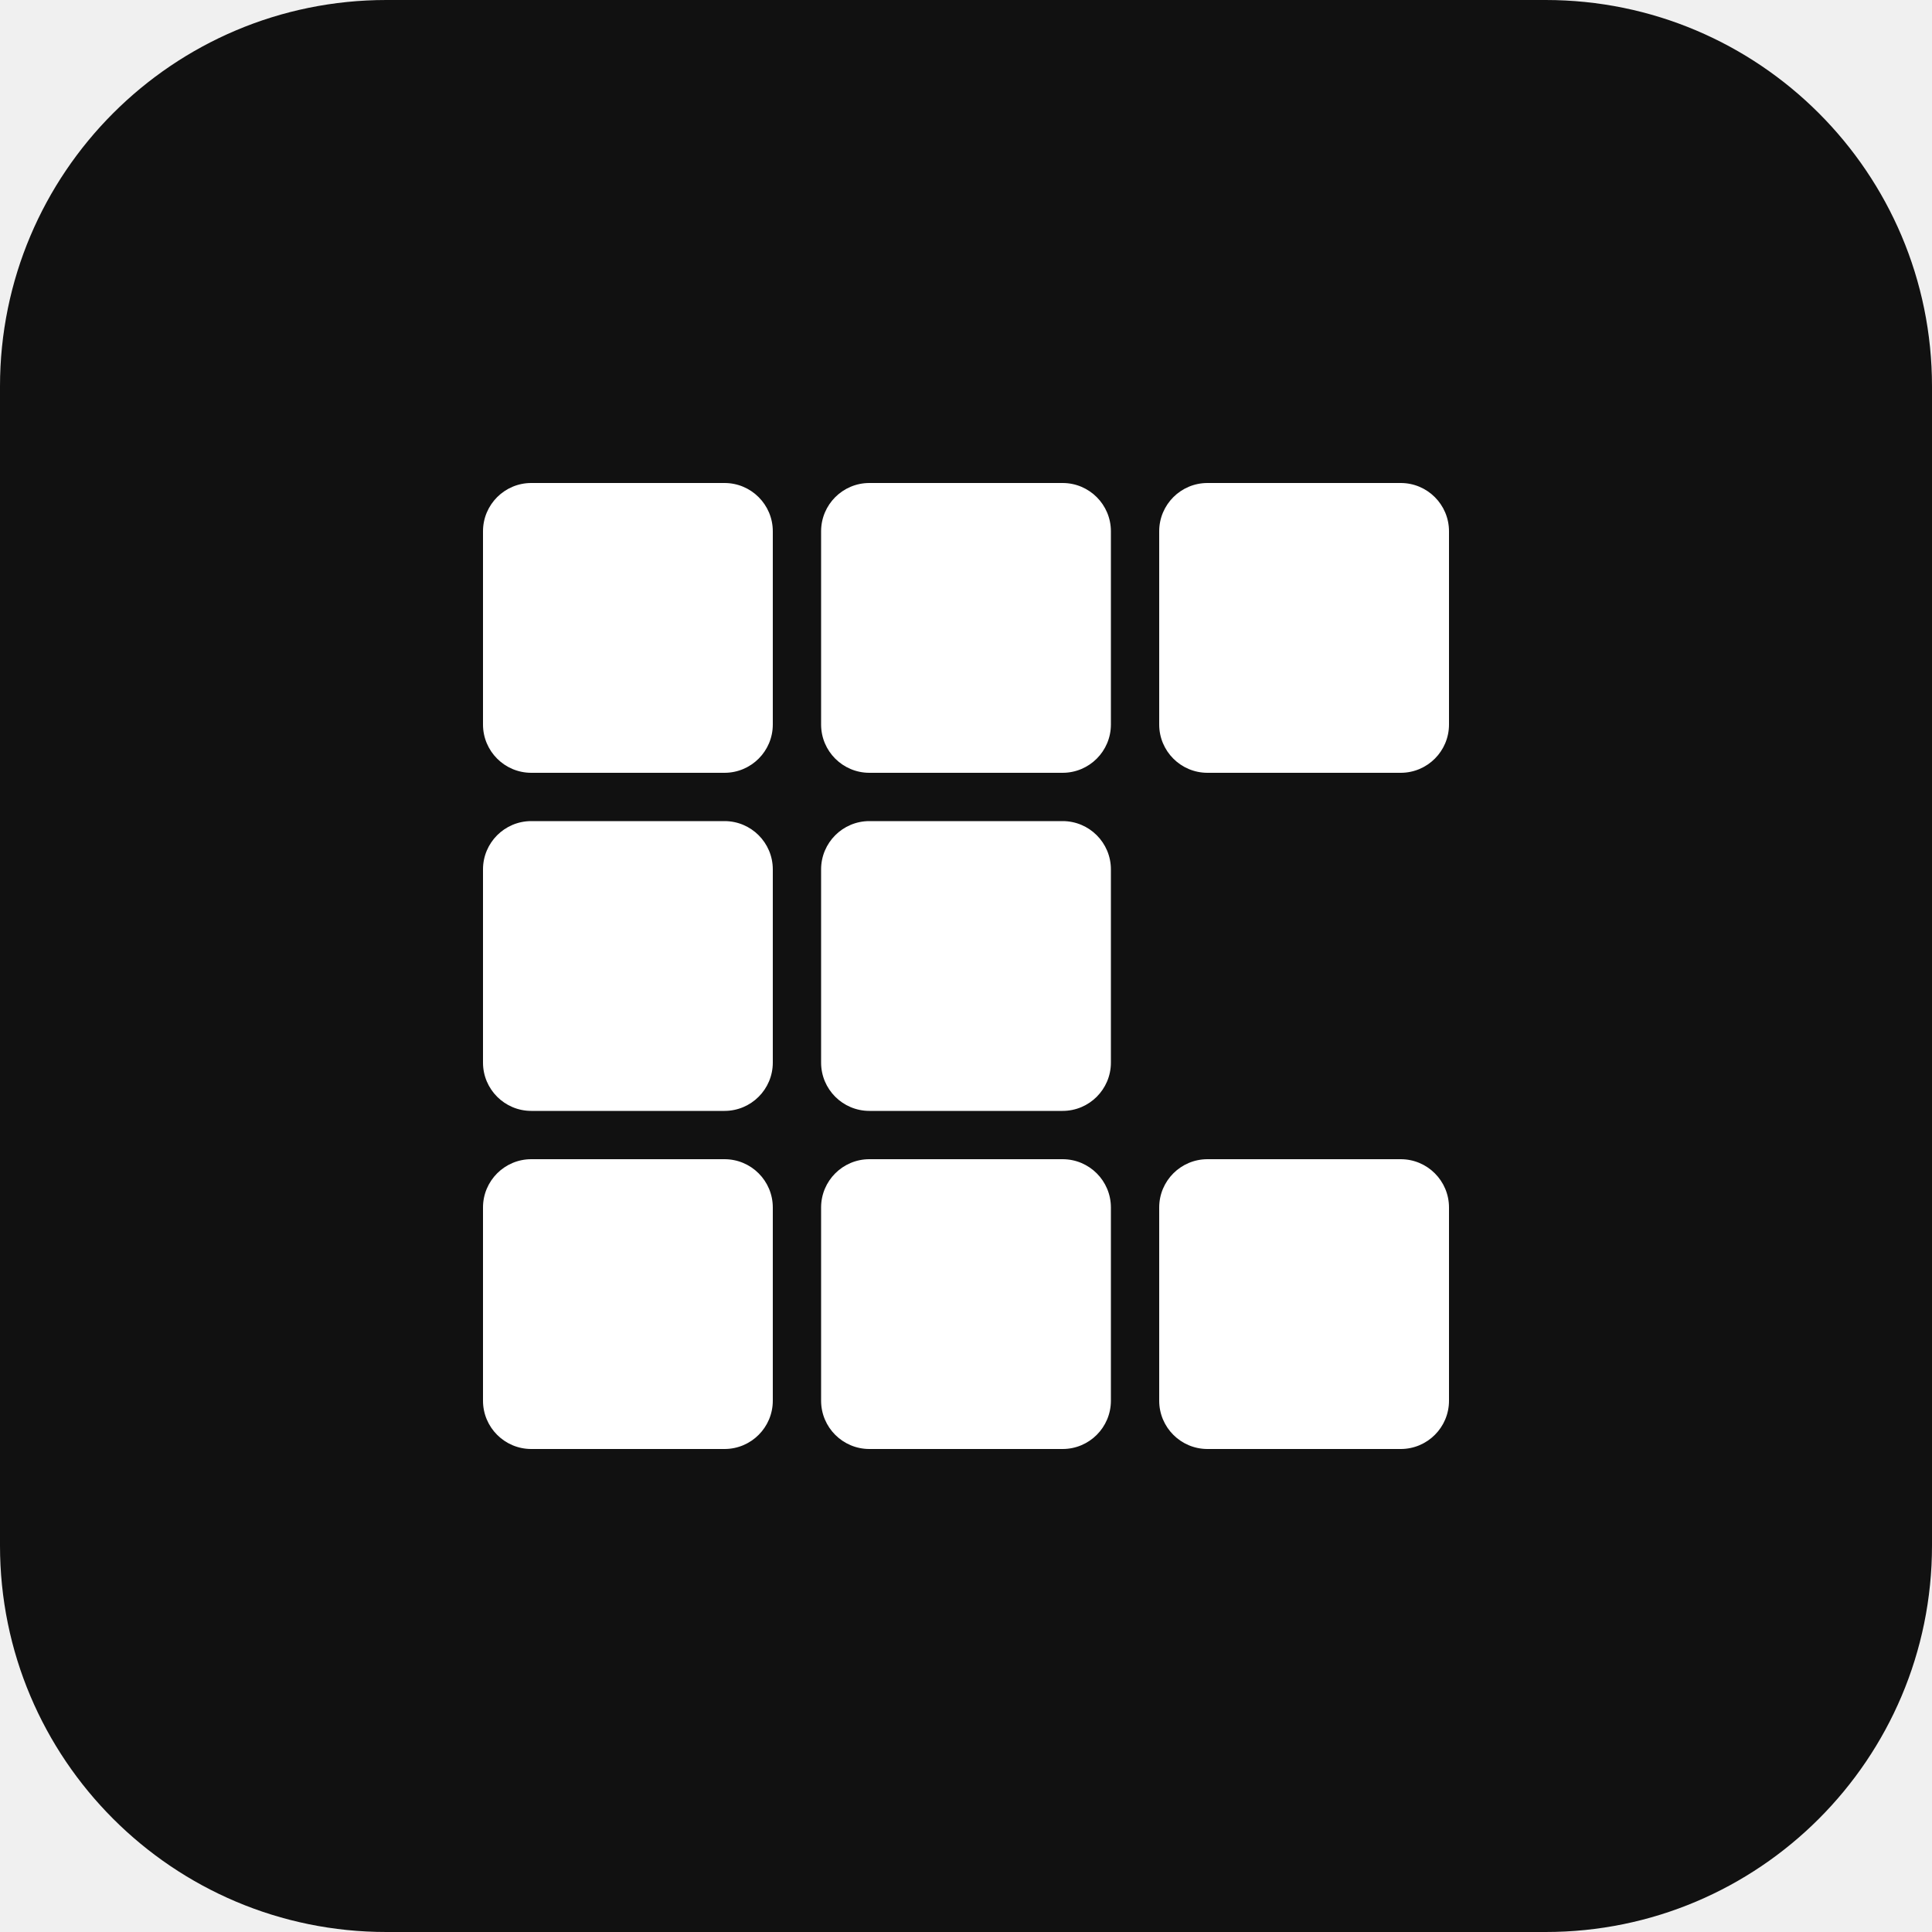
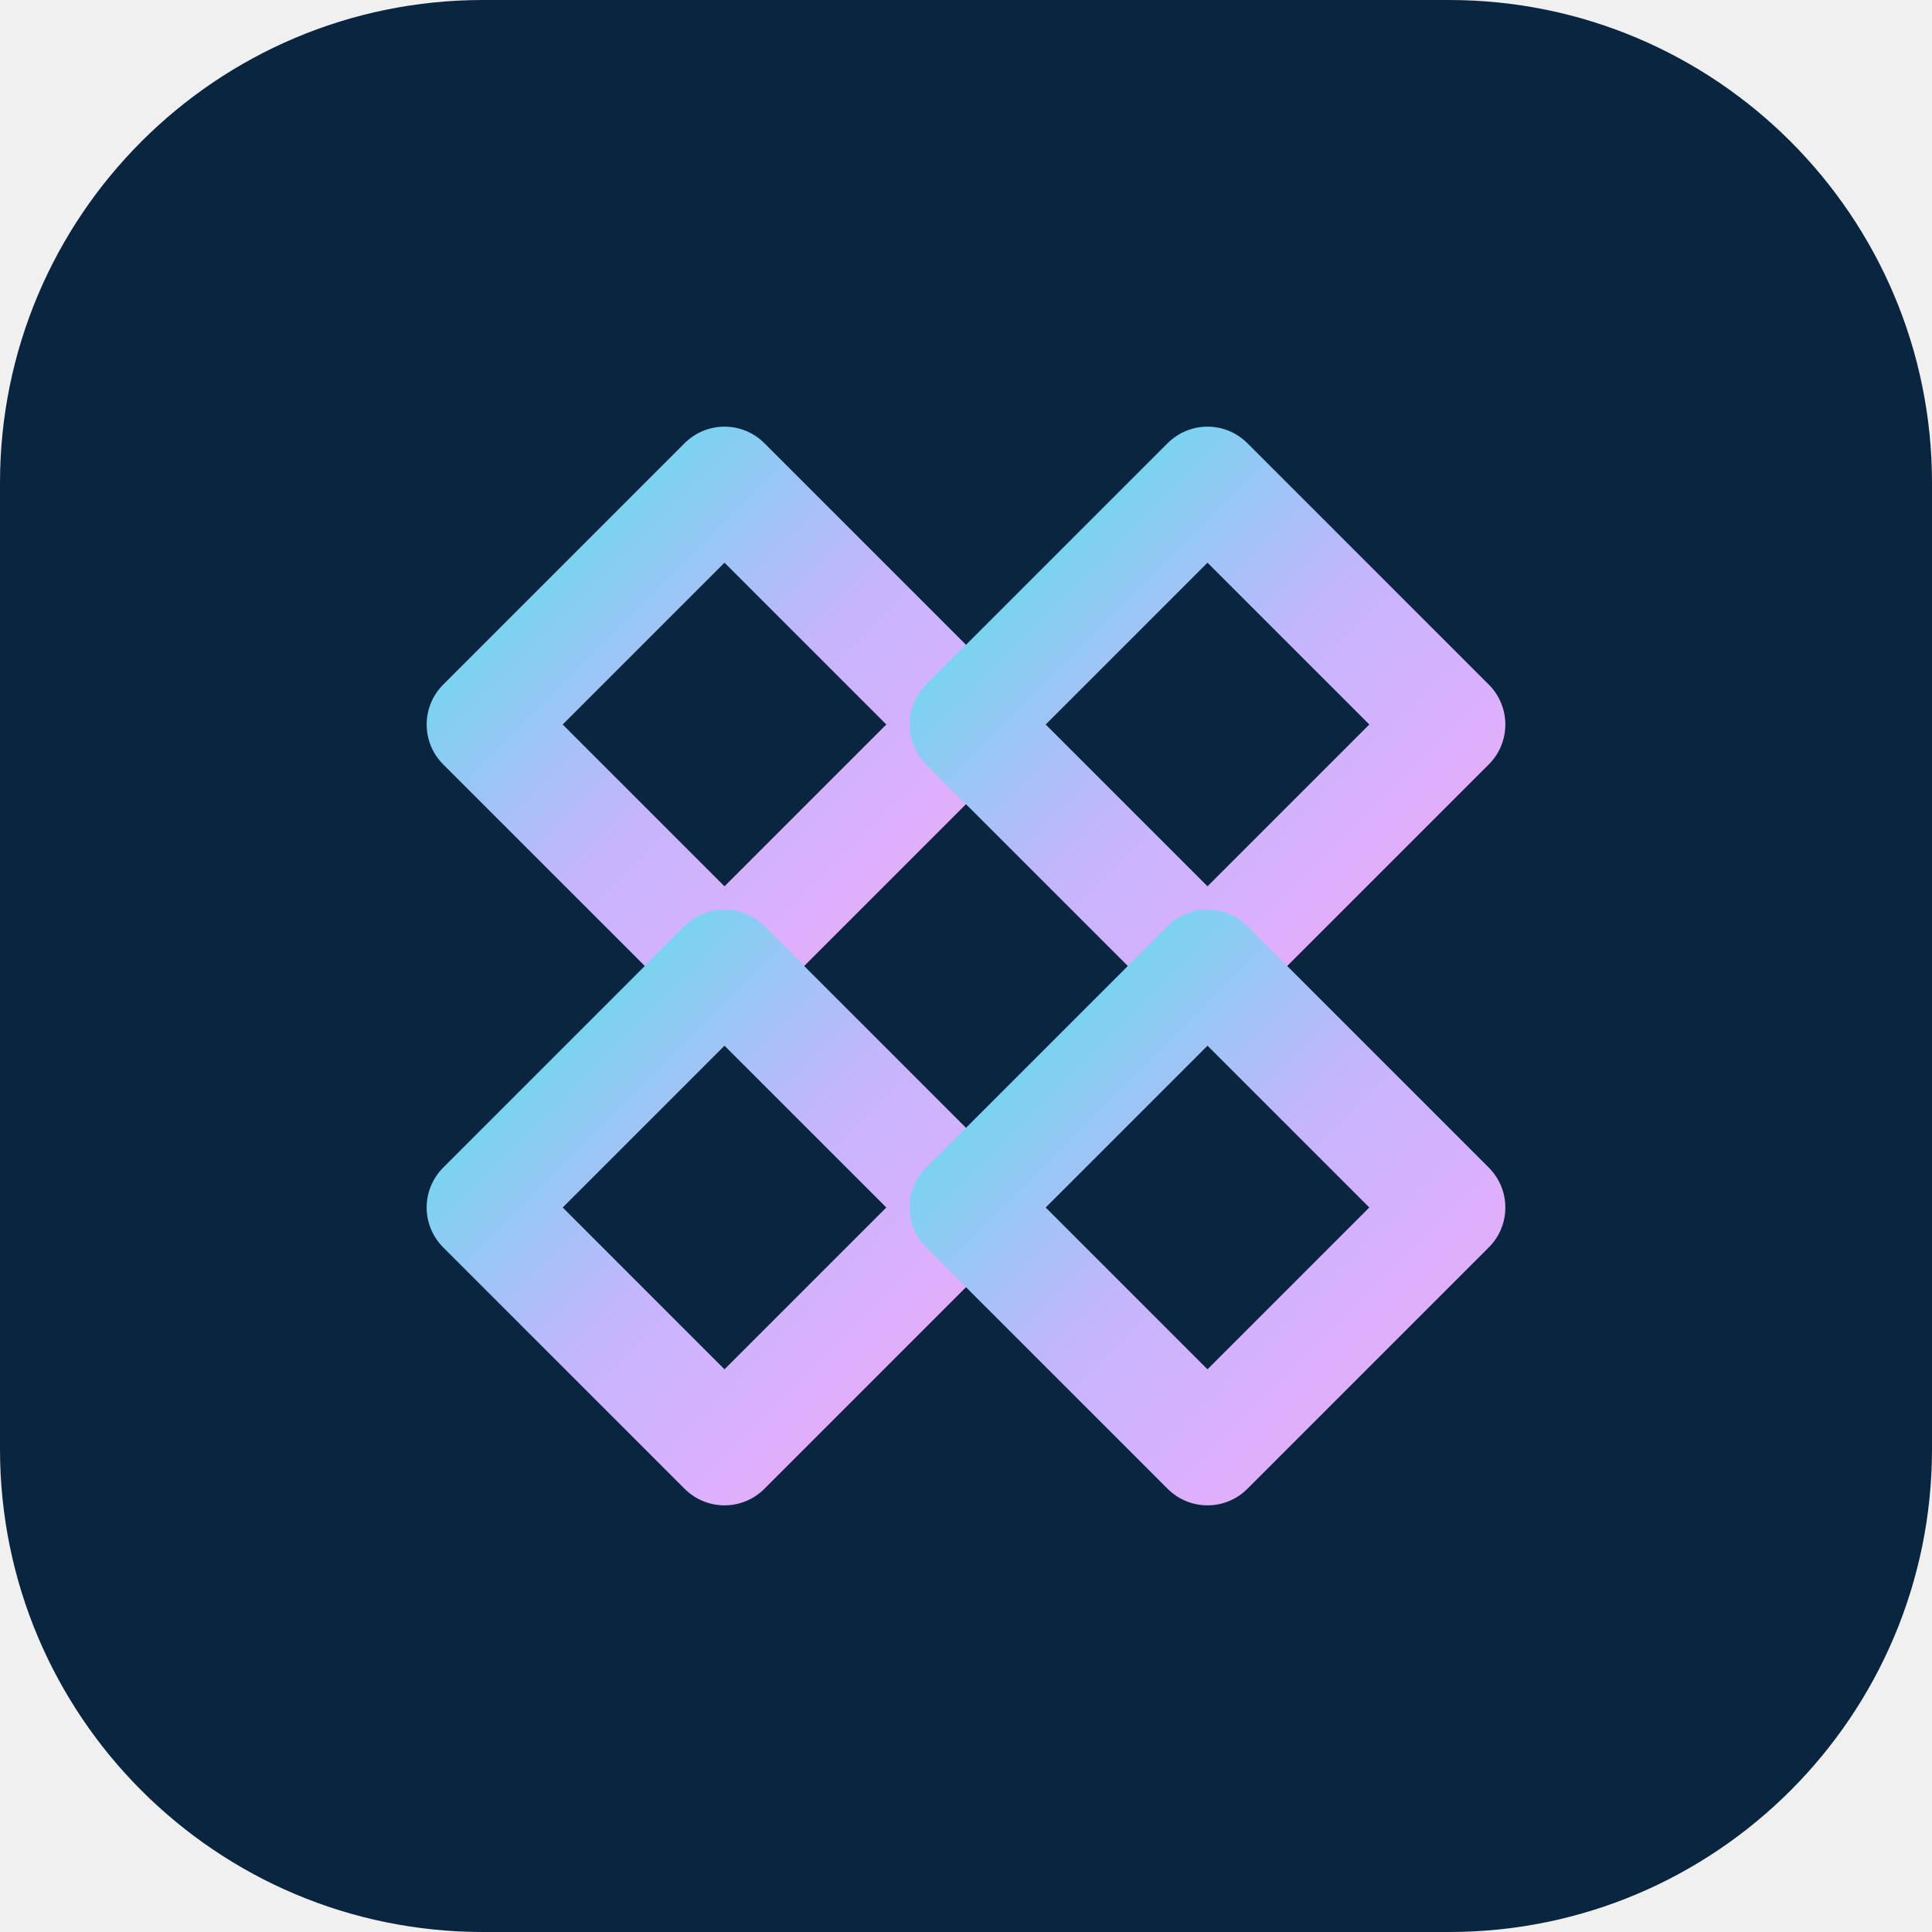
- <svg xmlns="http://www.w3.org/2000/svg" viewBox="0 0 40 40">
-   <rect width="40" height="40" rx="8" fill="#111" />
-   <rect x="10" y="10" width="6" height="6" rx="1" fill="#fff" />
-   <rect x="17" y="10" width="6" height="6" rx="1" fill="#fff" />
-   <rect x="24" y="10" width="6" height="6" rx="1" fill="#fff" />
-   <rect x="10" y="17" width="6" height="6" rx="1" fill="#fff" />
-   <rect x="17" y="17" width="6" height="6" rx="1" fill="#fff" />
-   <rect x="10" y="24" width="6" height="6" rx="1" fill="#fff" />
-   <rect x="17" y="24" width="6" height="6" rx="1" fill="#fff" />
-   <rect x="24" y="24" width="6" height="6" rx="1" fill="#fff" />
+ <svg xmlns="http://www.w3.org/2000/svg" viewBox="0 0 48 48" width="48" height="48">
+   <defs>
+     <linearGradient id="plaid-grad" x1="0%" y1="0%" x2="100%" y2="100%">
+       <stop offset="0%" stop-color="#56E1E9" />
+       <stop offset="50%" stop-color="#C4B5FD" />
+       <stop offset="100%" stop-color="#F0ABFC" />
+     </linearGradient>
+   </defs>
+   <rect width="48" height="48" rx="12" fill="#0A2540" />
+   <g fill="none" stroke="url(#plaid-grad)" stroke-width="2.8" stroke-linecap="round" stroke-linejoin="round">
+     <path d="M18 12L12 18L18 24L24 18Z" />
+     <path d="M30 12L24 18L30 24L36 18Z" />
+     <path d="M18 24L12 30L18 36L24 30Z" />
+     <path d="M30 24L24 30L30 36L36 30Z" />
+   </g>
</svg>
